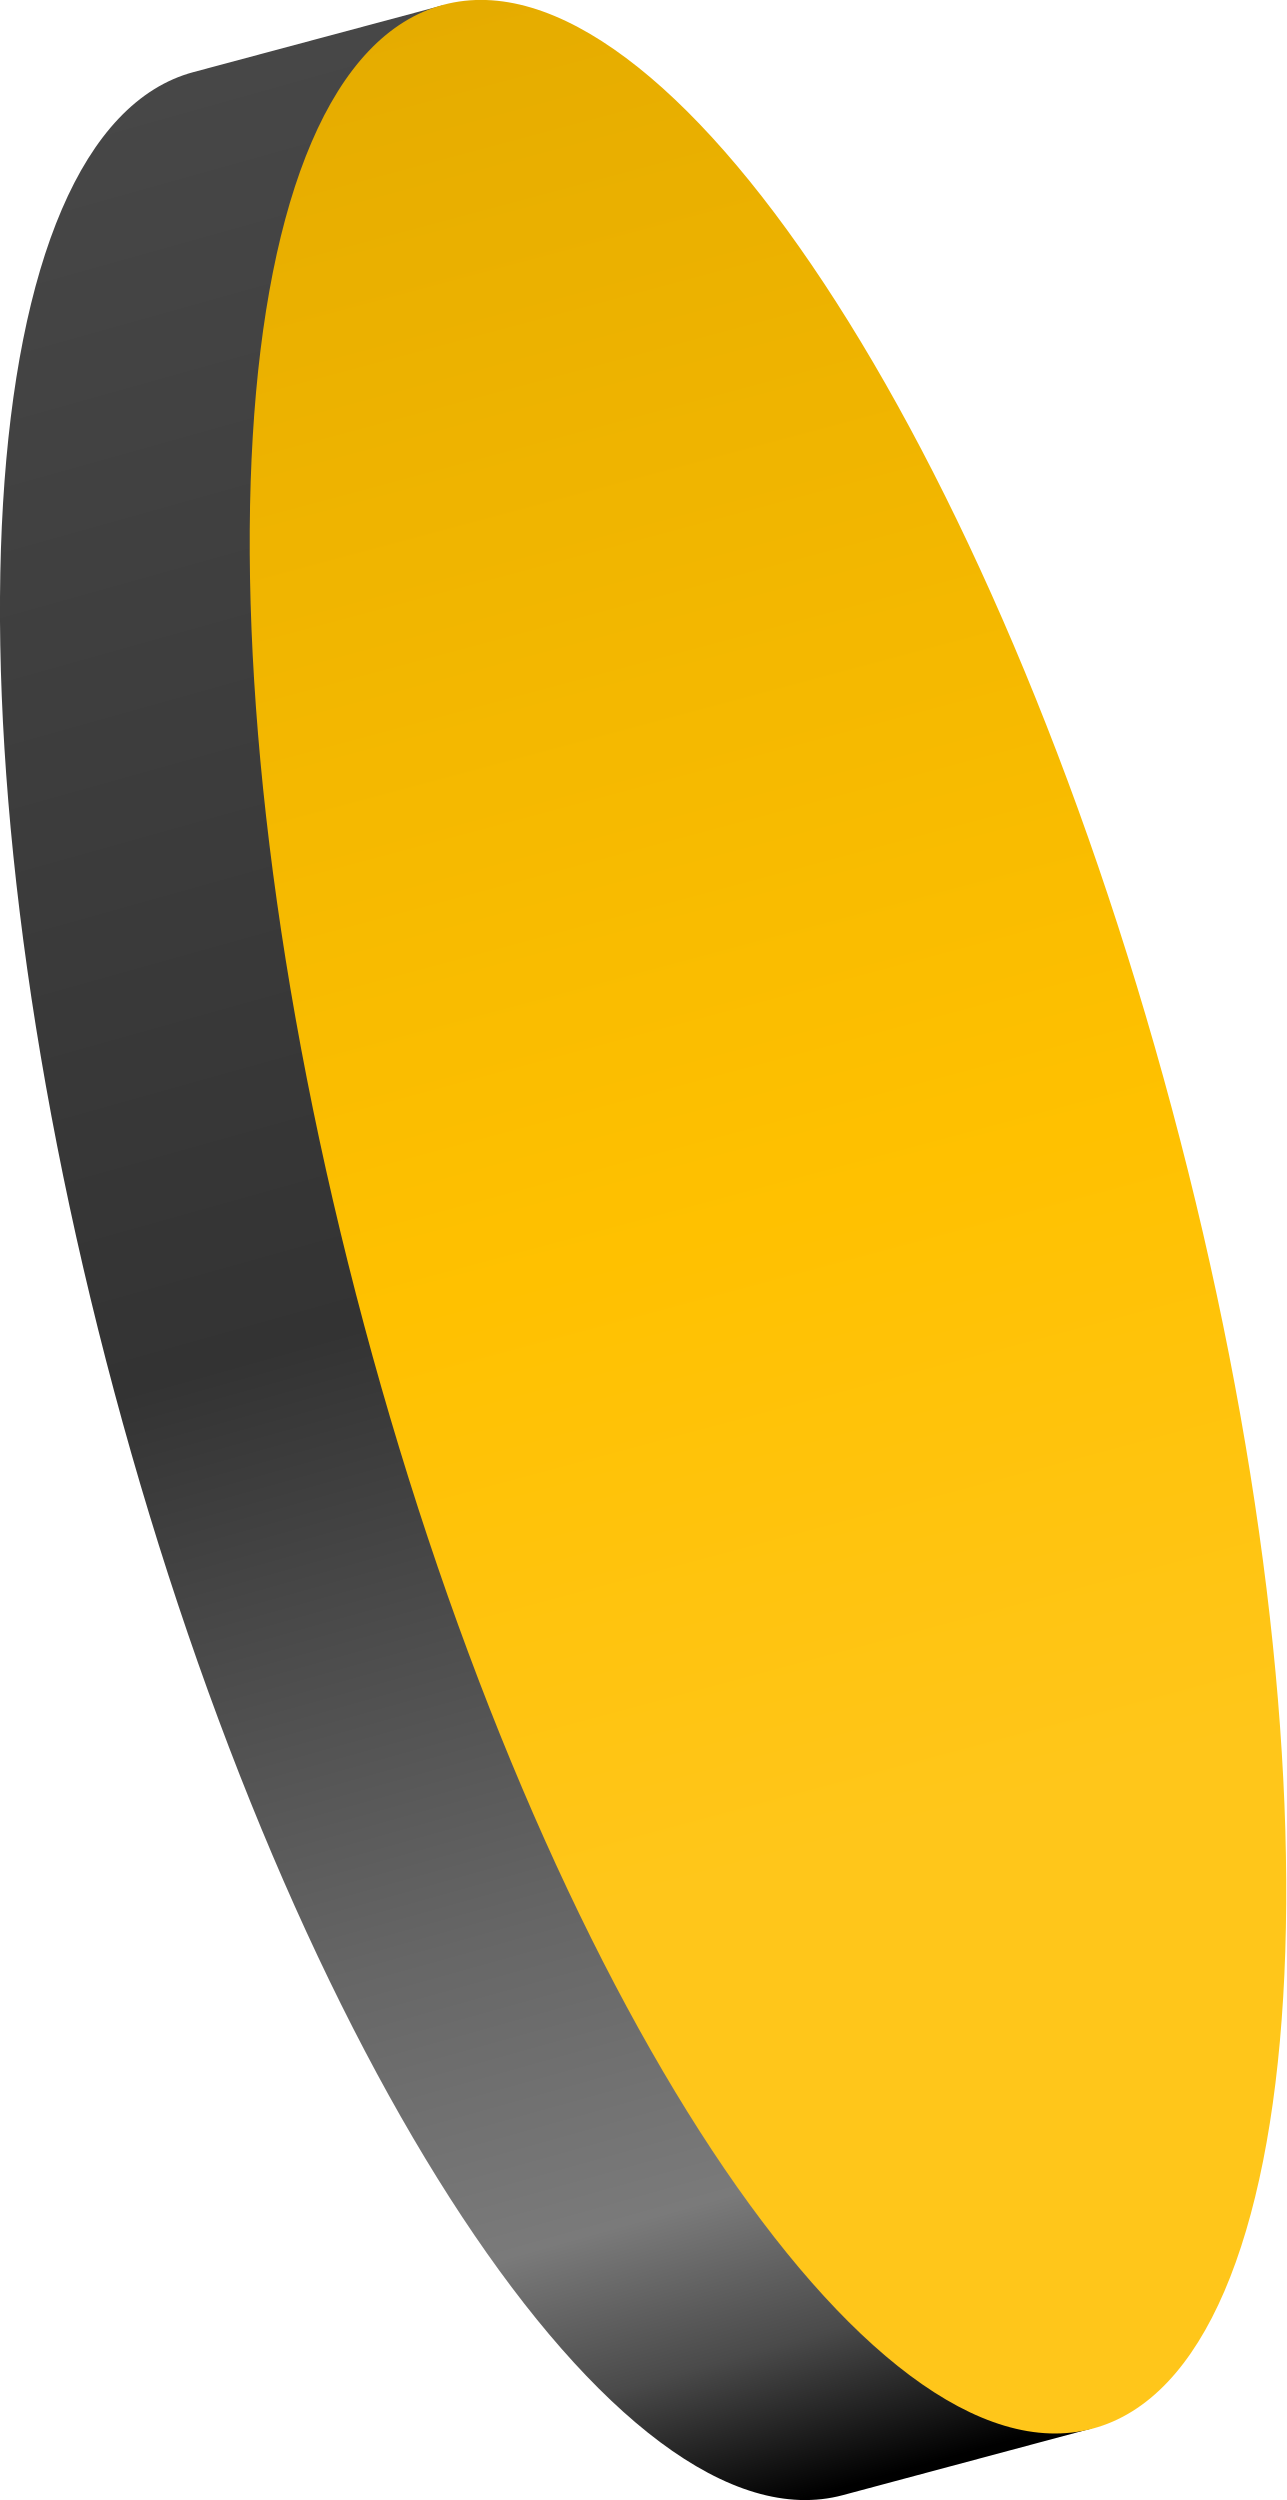
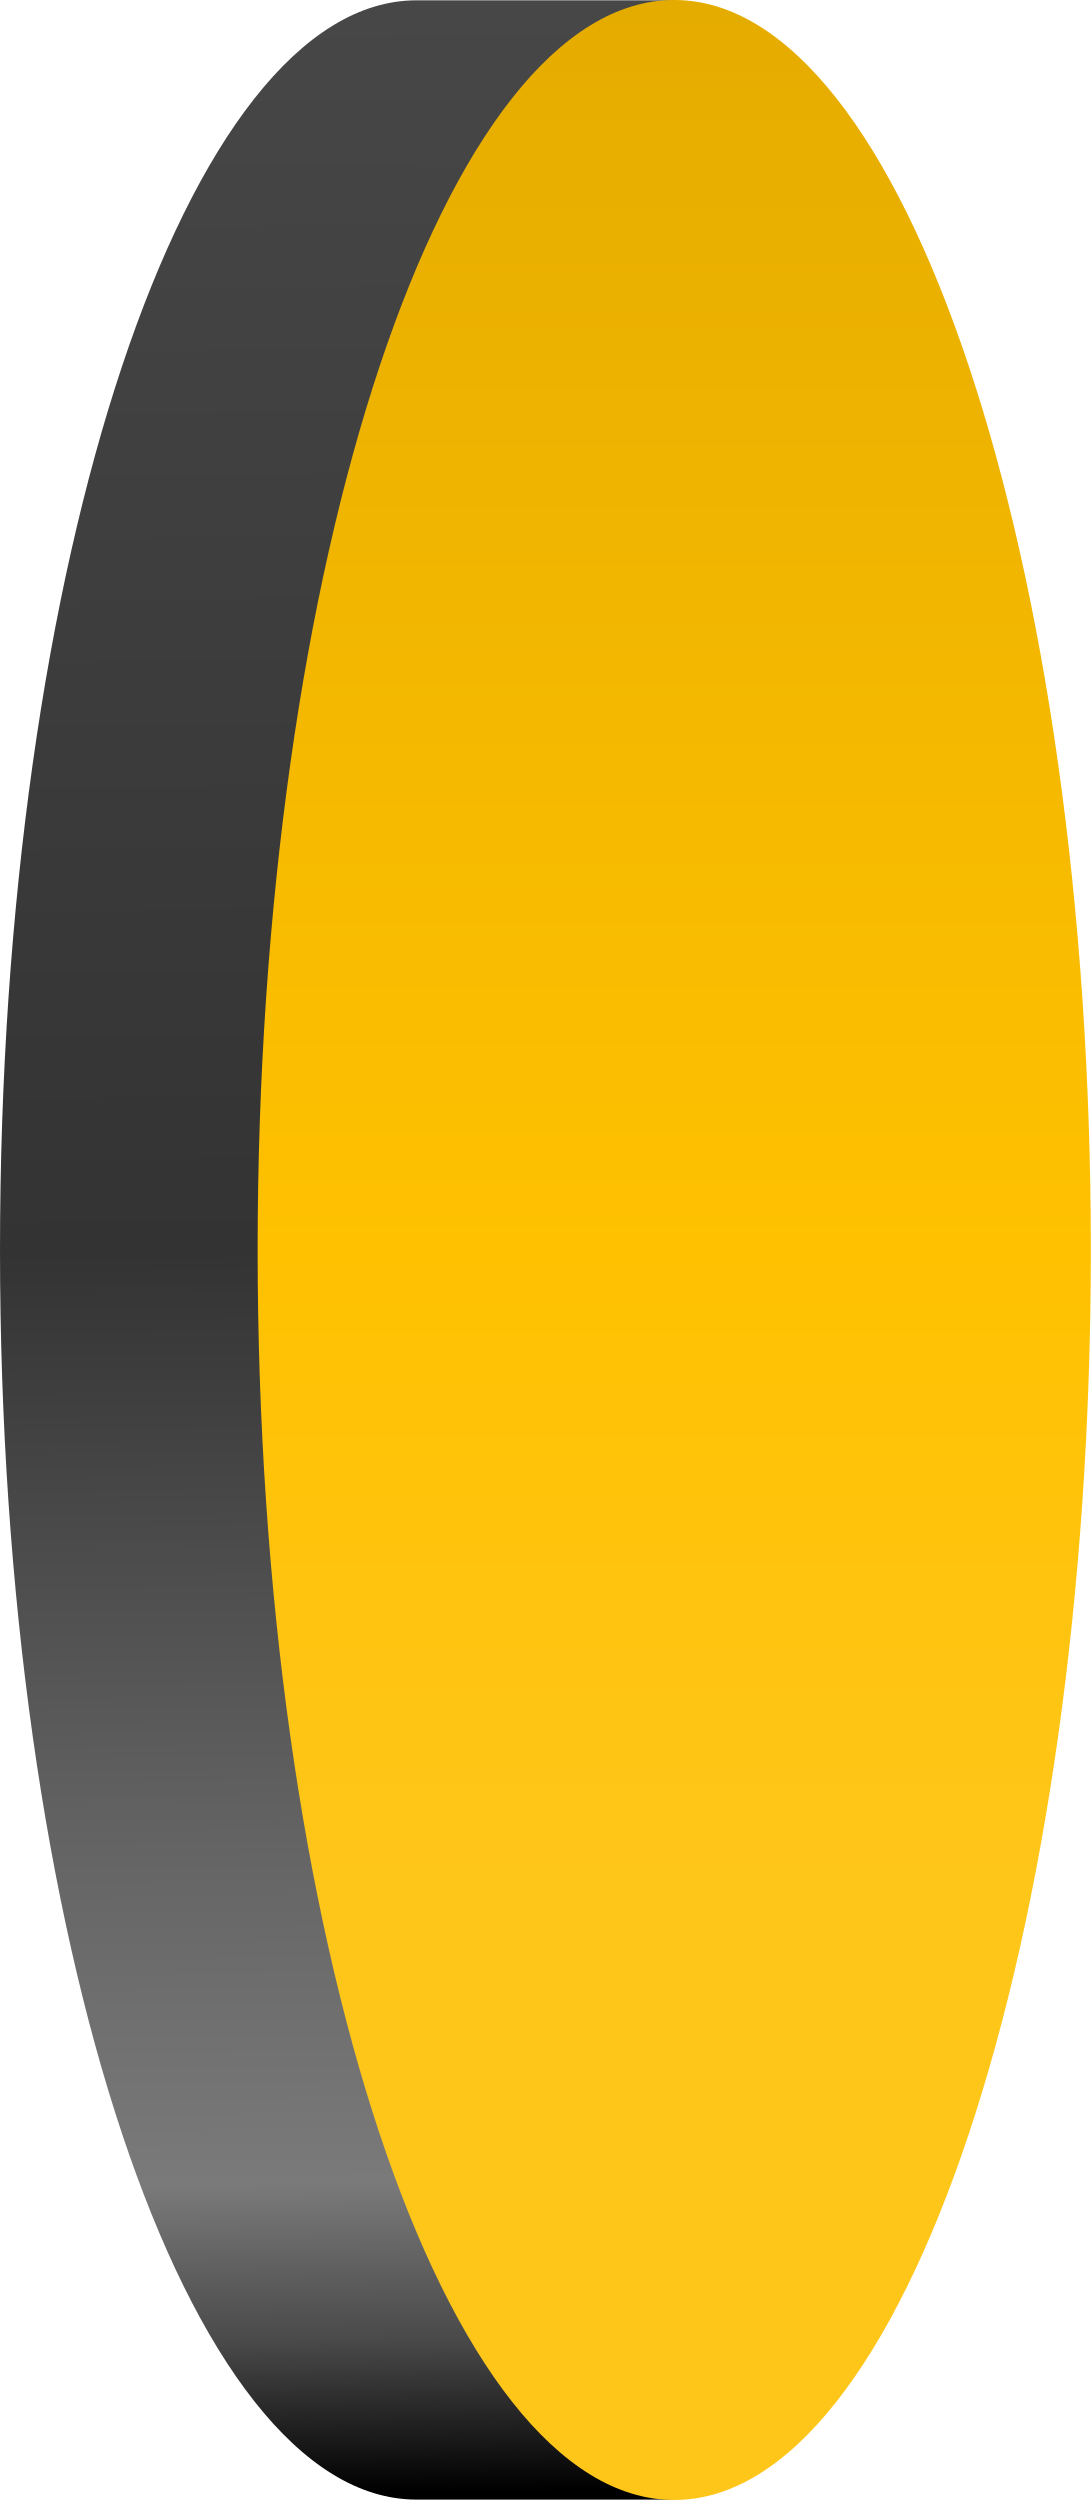
- <svg xmlns="http://www.w3.org/2000/svg" xmlns:xlink="http://www.w3.org/1999/xlink" viewBox="0 0 154.349 300" version="1.1" id="svg5">
+ <svg xmlns="http://www.w3.org/2000/svg" xmlns:xlink="http://www.w3.org/1999/xlink" viewBox="0 0 130.901 300" version="1.1" id="svg5">
  <defs id="defs2">
    <linearGradient id="linearGradient19515">
      <stop offset="0" id="stop19511" stop-color="#e5ac00" stop-opacity="1" />
      <stop offset=".5" id="stop19519" stop-color="#ffc100" stop-opacity="1" />
      <stop offset=".75" id="stop19513" stop-color="#ffc61a" stop-opacity="1" />
    </linearGradient>
    <linearGradient id="linearGradient9211">
      <stop offset="0" id="stop9207" stop-color="#474747" stop-opacity="1" />
      <stop offset=".5" id="stop9215" stop-color="#333" stop-opacity="1" />
      <stop offset=".75" id="stop9217" stop-color="#666" stop-opacity="1" />
      <stop offset=".875" id="stop9219" stop-color="#7a7a7a" stop-opacity="1" />
      <stop offset=".938" id="stop9221" stop-color="#4a4a4a" stop-opacity="1" />
      <stop offset="1" id="stop9209" stop-color="#000" stop-opacity="1" />
    </linearGradient>
    <linearGradient xlink:href="#linearGradient9211" id="linearGradient9213" x1="151.262" y1="31.162" x2="203.608" y2="217.912" gradientUnits="userSpaceOnUse" gradientTransform="translate(-70.31 -14.718) scale(1.54393)" />
    <linearGradient xlink:href="#linearGradient19515" id="linearGradient19517" x1="68.874" y1="-151.046" x2="263.874" y2="-151.046" gradientUnits="userSpaceOnUse" gradientTransform="matrix(1.54437 0 0 1.54413 -32.483 64.135)" />
  </defs>
-   <g id="flat-rotatable-mirror" transform="translate(-129.246 -27.017) scale(.99987)" fill-opacity="1" fill-rule="evenodd">
+   <g id="flat-rotatable-mirror" transform="rotate(15 235.756 -369.282) scale(.99617)" fill-opacity="1" fill-rule="evenodd">
    <path id="ellipse4005" d="M239.916 168.089a150.533 50.178 75 00-49.223-109.232l-8.356-31.184-29.826 7.992v.003a150.533 50.178 75 00-.024.003 150.533 50.178 75 00-9.507 158.391 150.533 50.178 75 0087.43 132.417 150.533 50.178 75 00.022-.006l29.827-7.992-8.275-30.88a150.533 50.178 75 00-12.068-119.512z" fill="url(#linearGradient9213)" stroke="none" stroke-width="15.646" stroke-dasharray="none" />
    <ellipse id="path4003" cx="224.46" cy="-169.1" rx="150.576" ry="50.184" transform="rotate(75)" fill="url(#linearGradient19517)" stroke-width="15.65" />
  </g>
</svg>
